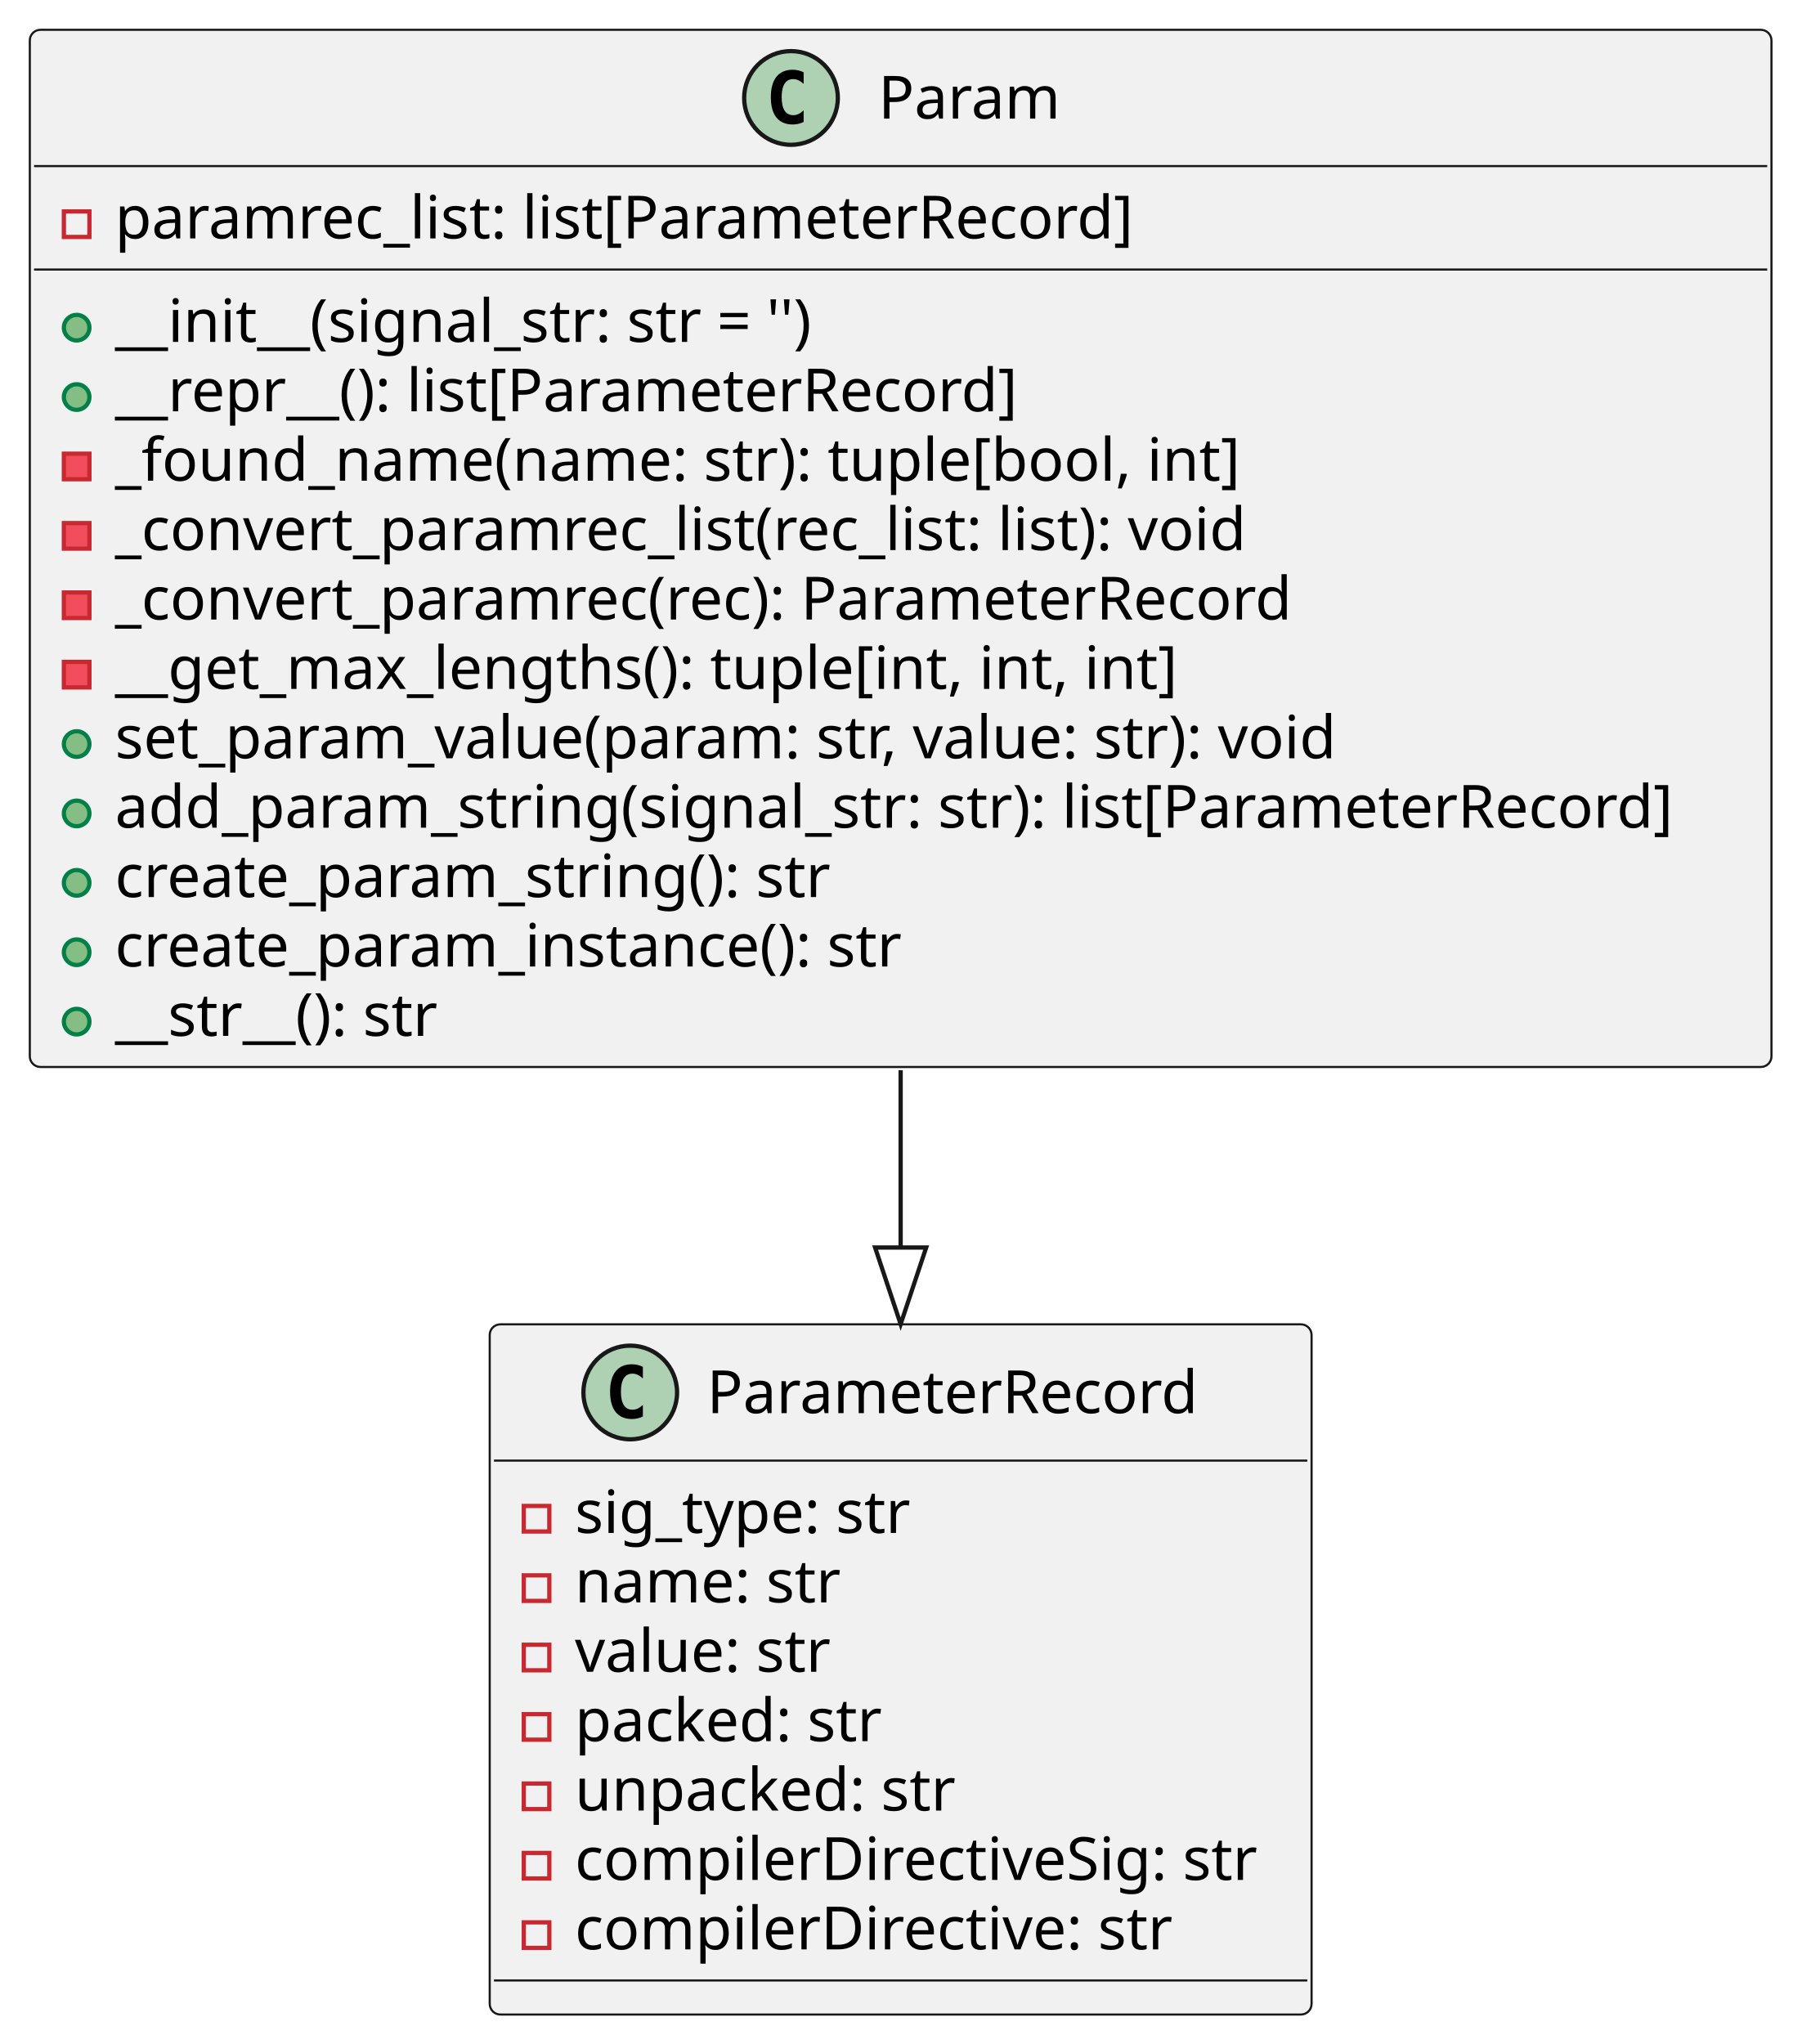
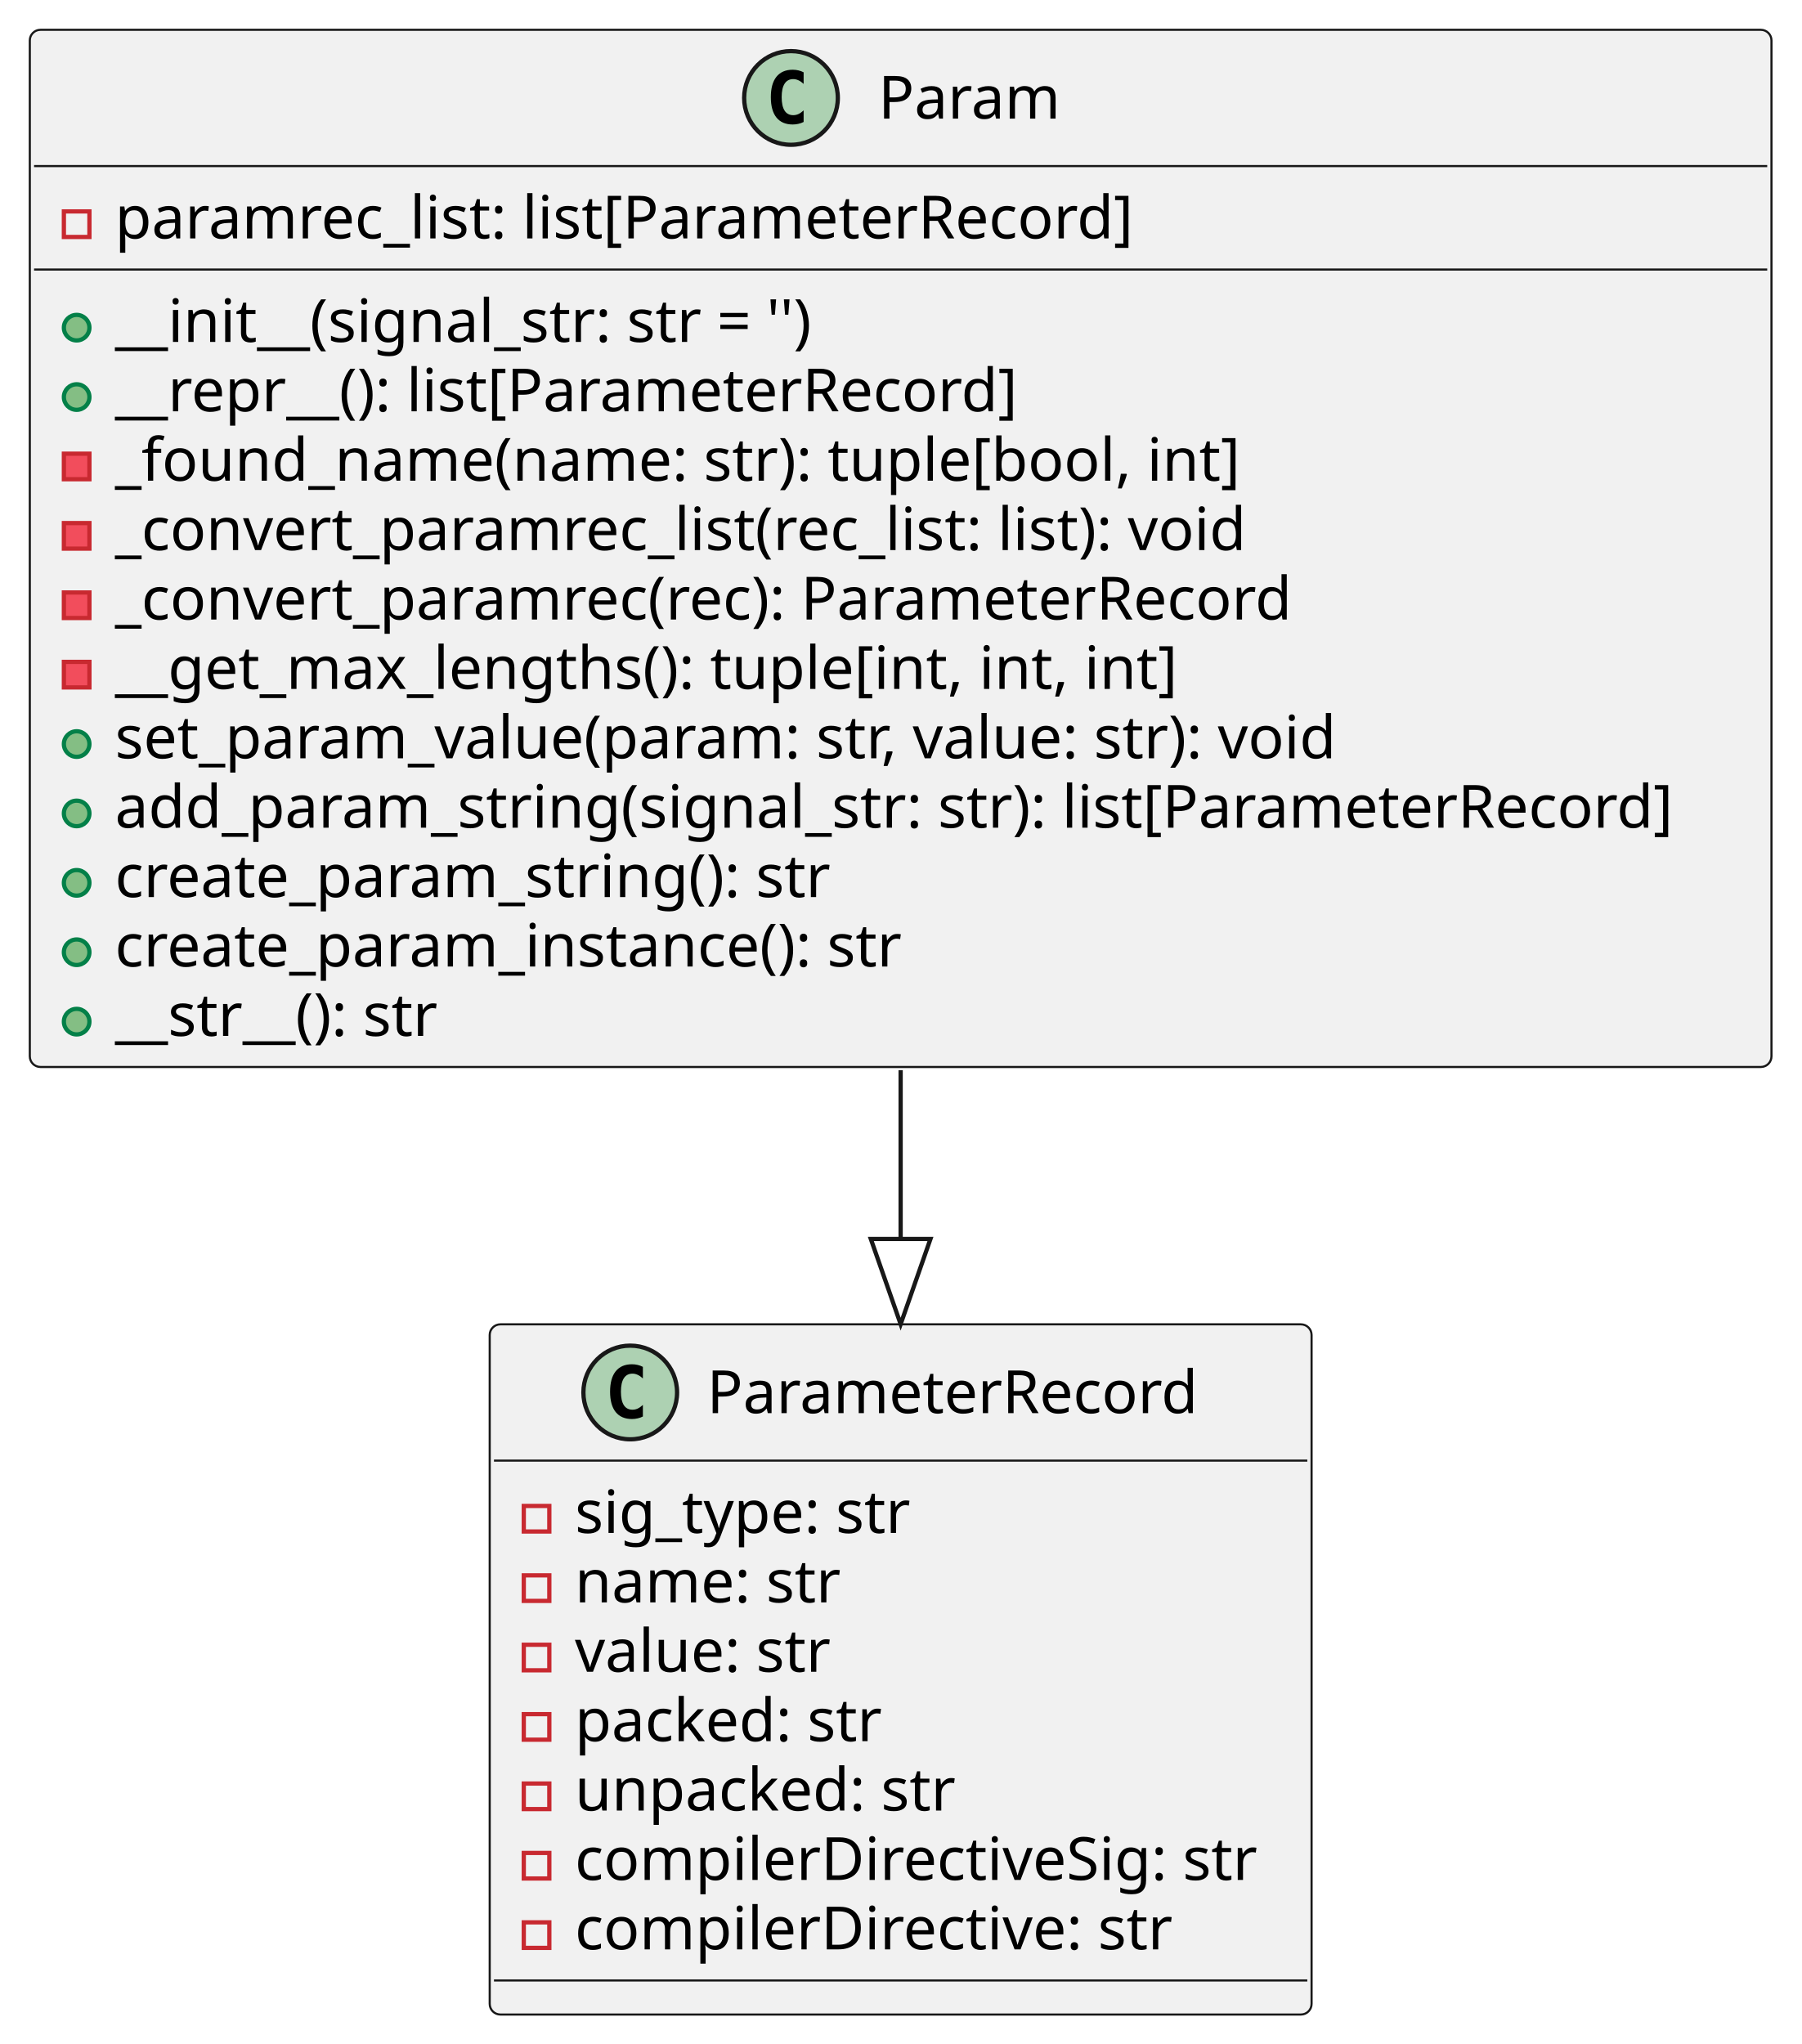
<svg xmlns="http://www.w3.org/2000/svg" contentStyleType="text/css" height="480px" preserveAspectRatio="none" style="width:423px;height:480px;background:#FFFFFF;" version="1.1" viewBox="0 0 423 480" width="423px" zoomAndPan="magnify">
  <defs />
  <g>
    <g id="elem_ParameterRecord">
      <rect codeLine="2" fill="#F1F1F1" height="162.078" id="ParameterRecord" rx="2.5" ry="2.5" style="stroke:#181818;stroke-width:0.5;" width="193" x="115" y="311" />
      <ellipse cx="148" cy="327" fill="#ADD1B2" rx="11" ry="11" style="stroke:#181818;stroke-width:1.0;" />
      <path d="M150.969,332.641 Q150.391,332.938 149.75,333.078 Q149.109,333.234 148.406,333.234 Q145.906,333.234 144.578,331.594 Q143.266,329.938 143.266,326.812 Q143.266,323.688 144.578,322.031 Q145.906,320.375 148.406,320.375 Q149.109,320.375 149.75,320.531 Q150.406,320.688 150.969,320.984 L150.969,323.703 Q150.344,323.125 149.75,322.859 Q149.156,322.578 148.531,322.578 Q147.188,322.578 146.5,323.656 Q145.812,324.719 145.812,326.812 Q145.812,328.906 146.5,329.984 Q147.188,331.047 148.531,331.047 Q149.156,331.047 149.75,330.781 Q150.344,330.5 150.969,329.922 L150.969,332.641 Z " fill="#000000" />
      <text fill="#000000" font-family="sans-serif" font-size="14" lengthAdjust="spacing" textLength="121" x="166" y="331.847">ParameterRecord</text>
      <line style="stroke:#181818;stroke-width:0.5;" x1="116" x2="307" y1="343" y2="343" />
      <rect fill="none" height="6" style="stroke:#C82930;stroke-width:1.0;" width="6" x="123" y="353.648" />
      <text fill="#000000" font-family="sans-serif" font-size="14" lengthAdjust="spacing" textLength="84" x="135" y="359.995">sig_type: str</text>
      <rect fill="none" height="6" style="stroke:#C82930;stroke-width:1.0;" width="6" x="123" y="369.945" />
      <text fill="#000000" font-family="sans-serif" font-size="14" lengthAdjust="spacing" textLength="66" x="135" y="376.292">name: str</text>
      <rect fill="none" height="6" style="stroke:#C82930;stroke-width:1.0;" width="6" x="123" y="386.242" />
      <text fill="#000000" font-family="sans-serif" font-size="14" lengthAdjust="spacing" textLength="63" x="135" y="392.589">value: str</text>
      <rect fill="none" height="6" style="stroke:#C82930;stroke-width:1.0;" width="6" x="123" y="402.539" />
      <text fill="#000000" font-family="sans-serif" font-size="14" lengthAdjust="spacing" textLength="78" x="135" y="408.886">packed: str</text>
      <rect fill="none" height="6" style="stroke:#C82930;stroke-width:1.0;" width="6" x="123" y="418.836" />
      <text fill="#000000" font-family="sans-serif" font-size="14" lengthAdjust="spacing" textLength="96" x="135" y="425.183">unpacked: str</text>
      <rect fill="none" height="6" style="stroke:#C82930;stroke-width:1.0;" width="6" x="123" y="435.133" />
      <text fill="#000000" font-family="sans-serif" font-size="14" lengthAdjust="spacing" textLength="167" x="135" y="441.479">compilerDirectiveSig: str</text>
      <rect fill="none" height="6" style="stroke:#C82930;stroke-width:1.0;" width="6" x="123" y="451.43" />
      <text fill="#000000" font-family="sans-serif" font-size="14" lengthAdjust="spacing" textLength="146" x="135" y="457.776">compilerDirective: str</text>
      <line style="stroke:#181818;stroke-width:0.5;" x1="116" x2="307" y1="465.078" y2="465.078" />
    </g>
    <g id="elem_Param">
      <rect codeLine="12" fill="#F1F1F1" height="243.562" id="Param" rx="2.5" ry="2.5" style="stroke:#181818;stroke-width:0.5;" width="409" x="7" y="7" />
      <ellipse cx="185.75" cy="23" fill="#ADD1B2" rx="11" ry="11" style="stroke:#181818;stroke-width:1.0;" />
      <path d="M188.719,28.641 Q188.141,28.938 187.5,29.078 Q186.859,29.234 186.156,29.234 Q183.656,29.234 182.328,27.594 Q181.016,25.938 181.016,22.812 Q181.016,19.688 182.328,18.031 Q183.656,16.375 186.156,16.375 Q186.859,16.375 187.5,16.531 Q188.156,16.688 188.719,16.984 L188.719,19.703 Q188.094,19.125 187.5,18.859 Q186.906,18.578 186.281,18.578 Q184.938,18.578 184.25,19.656 Q183.562,20.719 183.562,22.812 Q183.562,24.906 184.25,25.984 Q184.938,27.047 186.281,27.047 Q186.906,27.047 187.5,26.781 Q188.094,26.5 188.719,25.922 L188.719,28.641 Z " fill="#000000" />
      <text fill="#000000" font-family="sans-serif" font-size="14" lengthAdjust="spacing" textLength="43" x="206.25" y="27.847">Param</text>
      <line style="stroke:#181818;stroke-width:0.5;" x1="8" x2="415" y1="39" y2="39" />
      <rect fill="none" height="6" style="stroke:#C82930;stroke-width:1.0;" width="6" x="15" y="49.648" />
      <text fill="#000000" font-family="sans-serif" font-size="14" lengthAdjust="spacing" textLength="250" x="27" y="55.995">paramrec_list: list[ParameterRecord]</text>
      <line style="stroke:#181818;stroke-width:0.5;" x1="8" x2="415" y1="63.297" y2="63.297" />
      <ellipse cx="18" cy="76.945" fill="#84BE84" rx="3" ry="3" style="stroke:#038048;stroke-width:1.0;" />
      <text fill="#000000" font-family="sans-serif" font-size="14" lengthAdjust="spacing" textLength="176" x="27" y="80.292">__init__(signal_str: str = '')</text>
      <ellipse cx="18" cy="93.242" fill="#84BE84" rx="3" ry="3" style="stroke:#038048;stroke-width:1.0;" />
      <text fill="#000000" font-family="sans-serif" font-size="14" lengthAdjust="spacing" textLength="225" x="27" y="96.589">__repr__(): list[ParameterRecord]</text>
      <rect fill="#F24D5C" height="6" style="stroke:#C82930;stroke-width:1.0;" width="6" x="15" y="106.539" />
      <text fill="#000000" font-family="sans-serif" font-size="14" lengthAdjust="spacing" textLength="278" x="27" y="112.886">_found_name(name: str): tuple[bool, int]</text>
      <rect fill="#F24D5C" height="6" style="stroke:#C82930;stroke-width:1.0;" width="6" x="15" y="122.836" />
      <text fill="#000000" font-family="sans-serif" font-size="14" lengthAdjust="spacing" textLength="280" x="27" y="129.183">_convert_paramrec_list(rec_list: list): void</text>
      <rect fill="#F24D5C" height="6" style="stroke:#C82930;stroke-width:1.0;" width="6" x="15" y="139.133" />
      <text fill="#000000" font-family="sans-serif" font-size="14" lengthAdjust="spacing" textLength="293" x="27" y="145.48">_convert_paramrec(rec): ParameterRecord</text>
      <rect fill="#F24D5C" height="6" style="stroke:#C82930;stroke-width:1.0;" width="6" x="15" y="155.43" />
      <text fill="#000000" font-family="sans-serif" font-size="14" lengthAdjust="spacing" textLength="262" x="27" y="161.776">__get_max_lengths(): tuple[int, int, int]</text>
      <ellipse cx="18" cy="174.727" fill="#84BE84" rx="3" ry="3" style="stroke:#038048;stroke-width:1.0;" />
      <text fill="#000000" font-family="sans-serif" font-size="14" lengthAdjust="spacing" textLength="303" x="27" y="178.073">set_param_value(param: str, value: str): void</text>
      <ellipse cx="18" cy="191.023" fill="#84BE84" rx="3" ry="3" style="stroke:#038048;stroke-width:1.0;" />
      <text fill="#000000" font-family="sans-serif" font-size="14" lengthAdjust="spacing" textLength="383" x="27" y="194.37">add_param_string(signal_str: str): list[ParameterRecord]</text>
      <ellipse cx="18" cy="207.32" fill="#84BE84" rx="3" ry="3" style="stroke:#038048;stroke-width:1.0;" />
      <text fill="#000000" font-family="sans-serif" font-size="14" lengthAdjust="spacing" textLength="177" x="27" y="210.667">create_param_string(): str</text>
      <ellipse cx="18" cy="223.617" fill="#84BE84" rx="3" ry="3" style="stroke:#038048;stroke-width:1.0;" />
      <text fill="#000000" font-family="sans-serif" font-size="14" lengthAdjust="spacing" textLength="197" x="27" y="226.964">create_param_instance(): str</text>
      <ellipse cx="18" cy="239.914" fill="#84BE84" rx="3" ry="3" style="stroke:#038048;stroke-width:1.0;" />
      <text fill="#000000" font-family="sans-serif" font-size="14" lengthAdjust="spacing" textLength="83" x="27" y="243.261">__str__(): str</text>
    </g>
    <g id="link_Param_ParameterRecord">
-       <path codeLine="28" d="M211.5,251.33 C211.5,271.57 211.5,274.1 211.5,292.96 " fill="none" id="Param-to-ParameterRecord" style="stroke:#181818;stroke-width:1.0;" />
-       <polygon fill="none" points="211.5,310.96,217.5,292.96,205.5,292.96,211.5,310.96" style="stroke:#181818;stroke-width:1.0;" />
+       <path codeLine="28" d="M211.5,251.33 C211.5,264.45 211.5,277.7 211.5,290.53 " fill="none" id="Param-to-ParameterRecord" style="stroke:#181818;stroke-width:1.0;" />
+       <polygon fill="none" points="218.5,290.96,211.5,310.96,204.5,290.96,218.5,290.96" style="stroke:#181818;stroke-width:1.0;" />
    </g>
  </g>
</svg>
